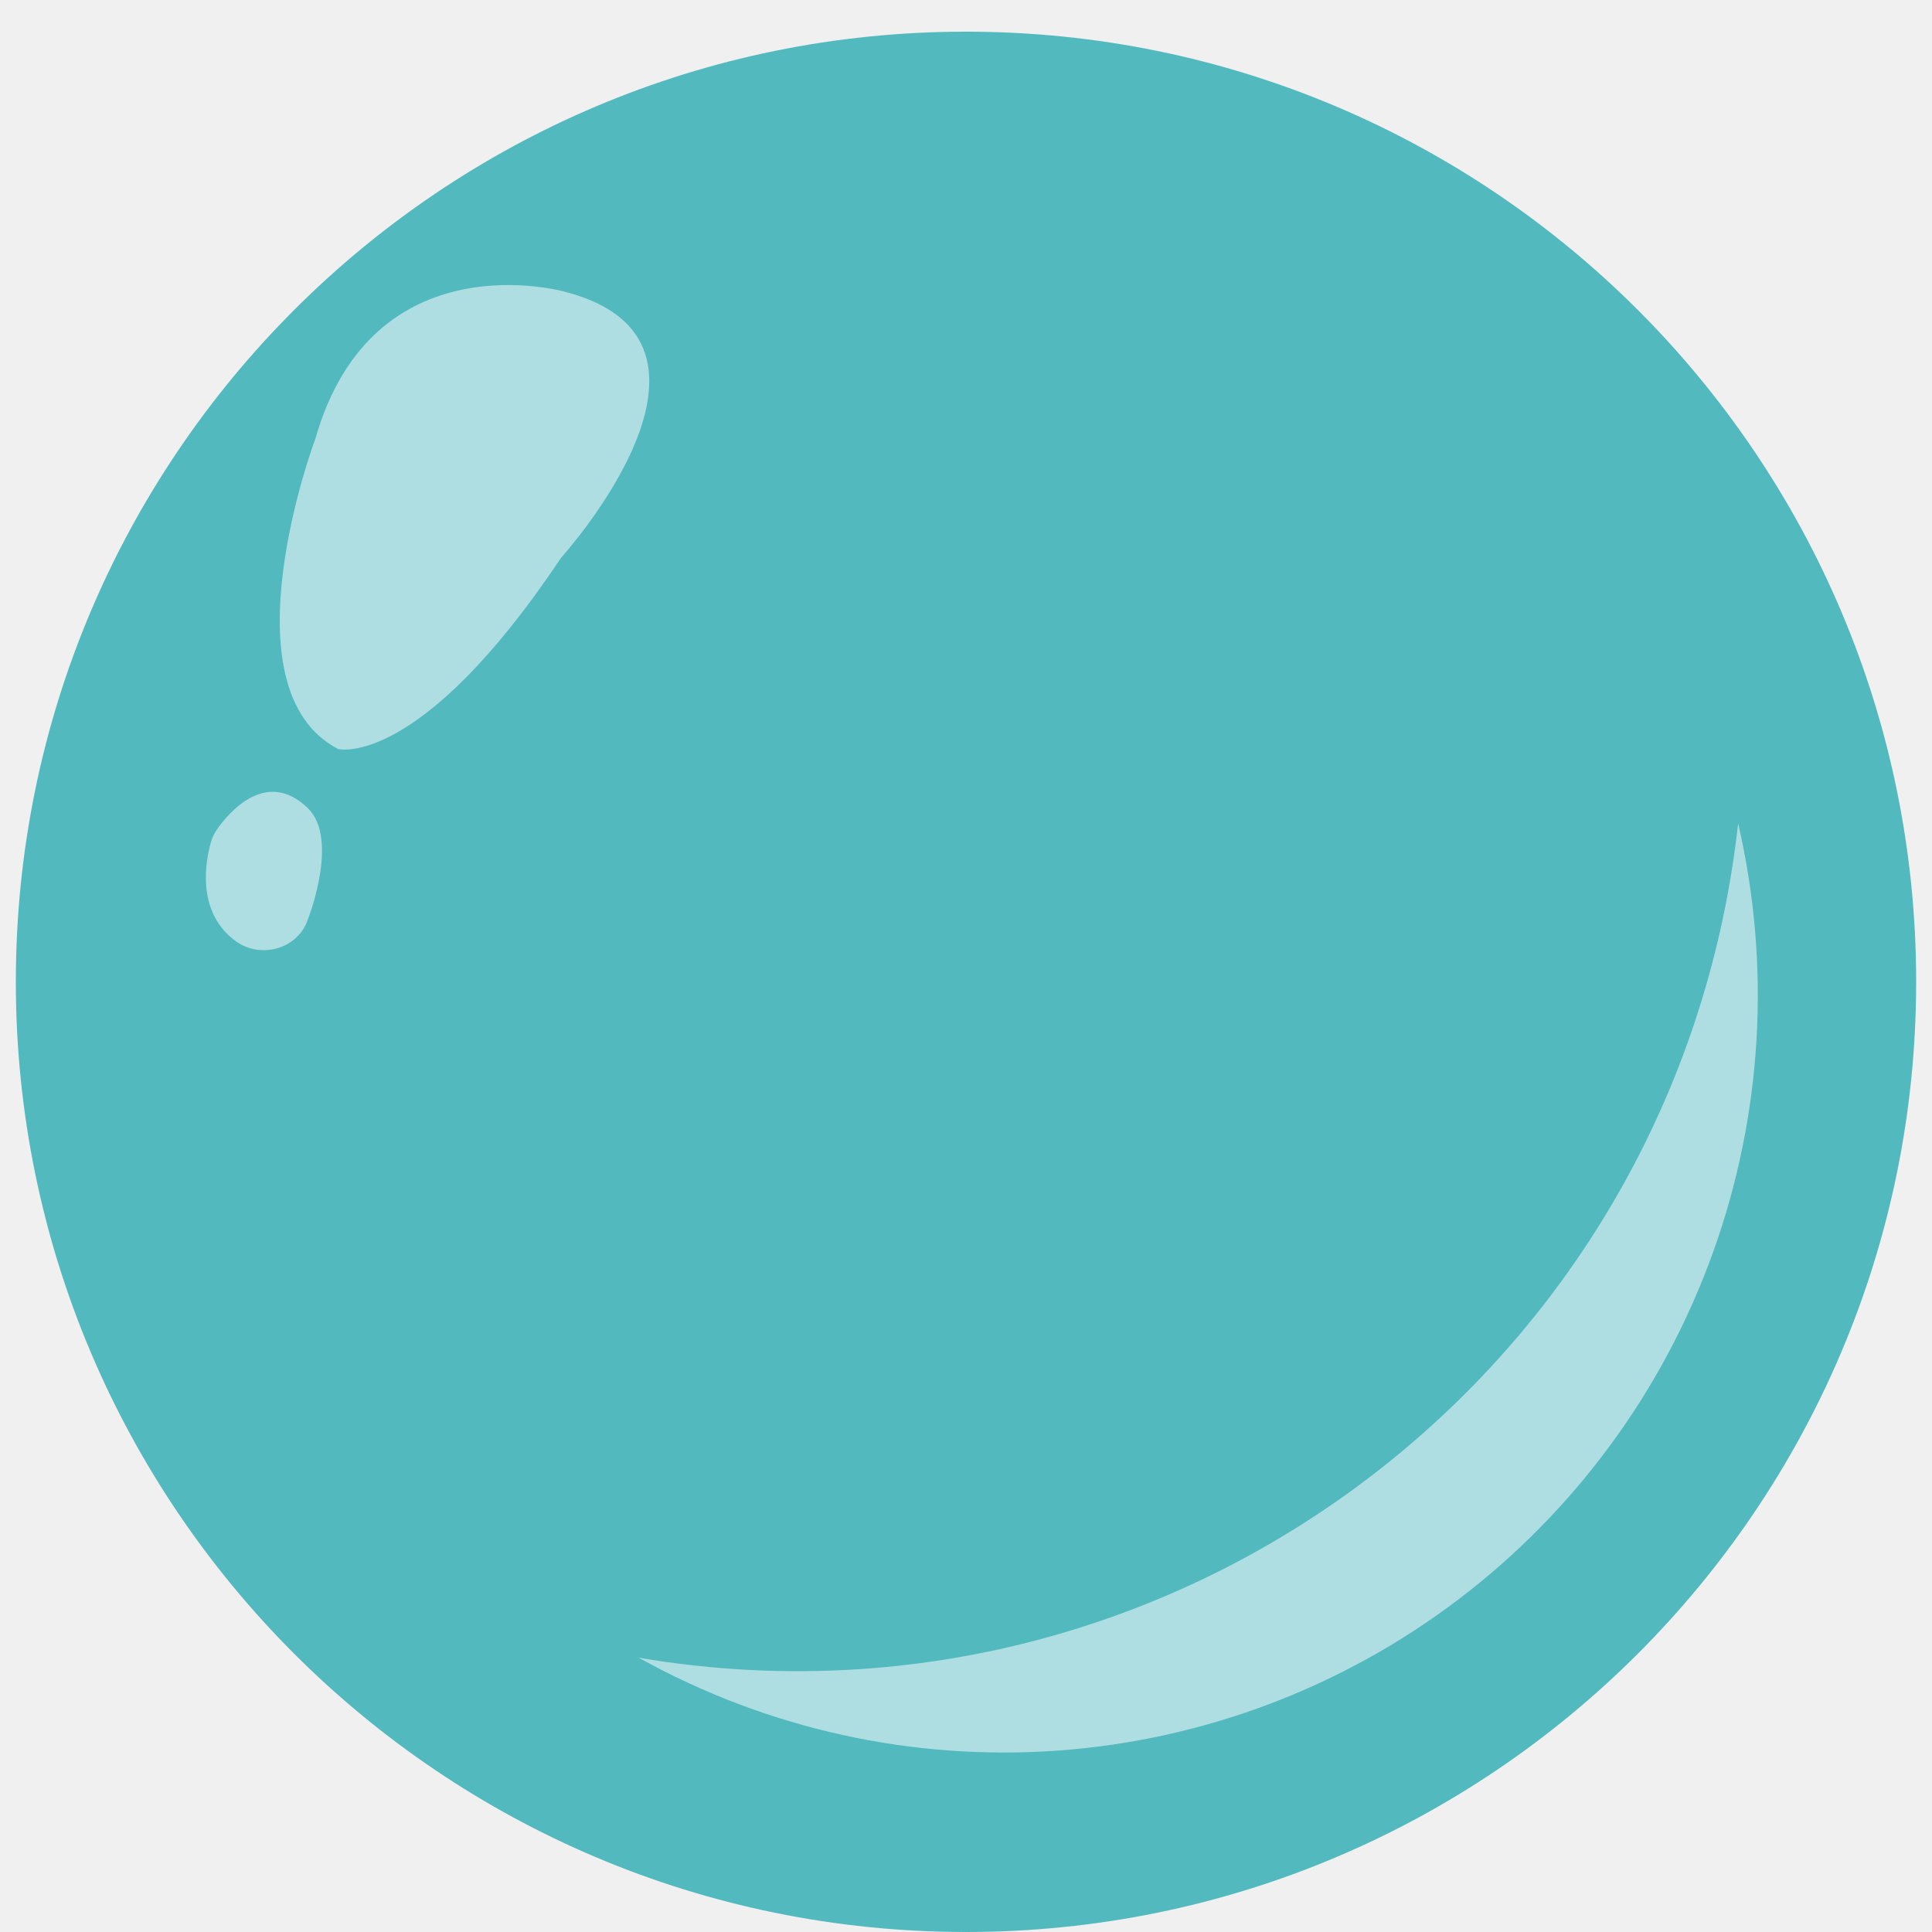
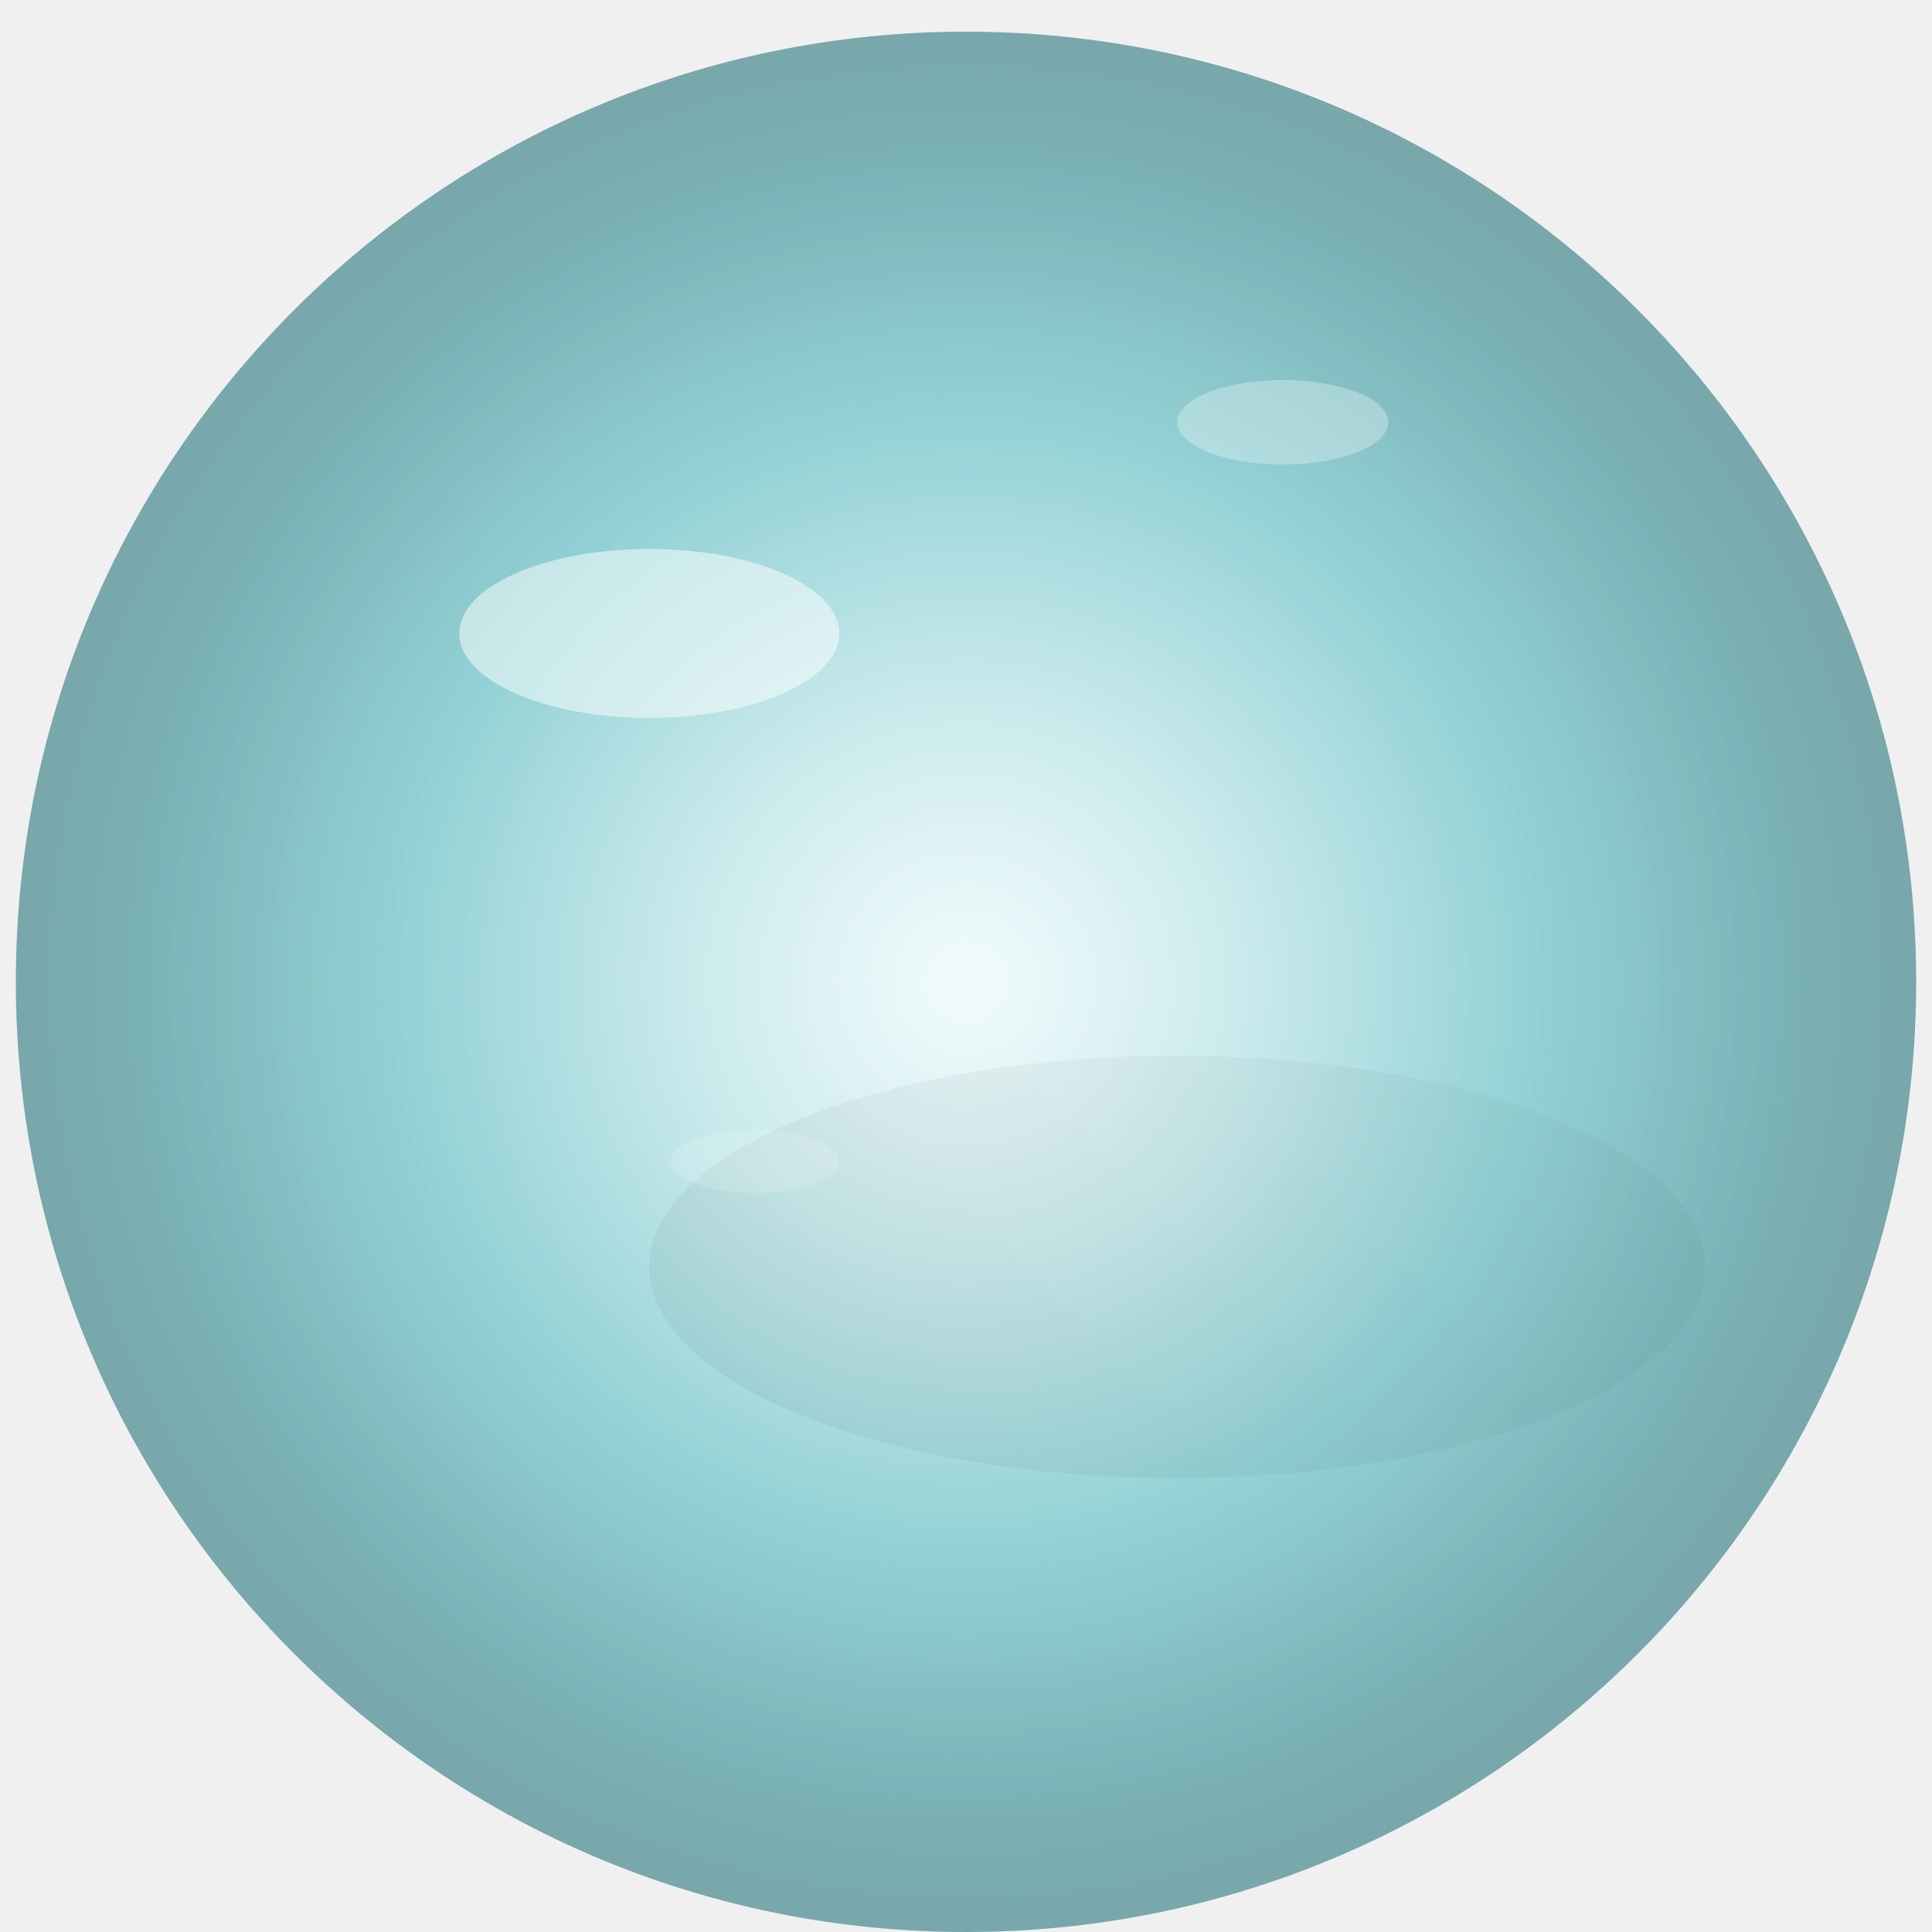
<svg xmlns="http://www.w3.org/2000/svg" width="100" height="100" viewBox="0 0 180 183" fill="none">
-   <path d="M90 183C139.706 183 180 142.706 180 93C180 43.294 139.706 3 90 3C40.294 3 0 43.294 0 93C0 142.706 40.294 183 90 183Z" fill="#52B9BF" />
-   <path d="M30.534 70.949C30.534 70.949 38.244 72.894 51.652 52.824C51.652 52.824 70.221 32.315 51.97 27.624C51.97 27.624 33.793 22.507 28.363 41.586C28.35 41.586 19.517 65.221 30.534 70.949Z" fill="white" fill-opacity="0.53" />
-   <path d="M27.644 76.533C30.695 79.473 27.644 87.129 27.644 87.129C27.644 87.129 27.601 87.246 27.582 87.305C27.349 87.908 26.967 88.451 26.469 88.891C25.971 89.33 25.37 89.653 24.714 89.834C24.059 90.015 23.367 90.049 22.695 89.932C22.024 89.815 21.39 89.552 20.847 89.162C17.028 86.402 17.983 81.475 18.489 79.738C18.612 79.313 18.807 78.91 19.066 78.544C20.193 76.942 23.73 72.759 27.644 76.533Z" fill="white" fill-opacity="0.53" />
-   <path d="M163.139 78C162.883 80.293 162.54 82.591 162.11 84.895C153.014 133.235 107.074 165.204 59 157.018C71.084 163.742 84.85 166.8 98.629 165.822C112.408 164.843 125.609 159.871 136.632 151.508C147.654 143.144 156.025 131.748 160.73 118.701C165.435 105.653 166.272 91.515 163.139 78Z" fill="white" fill-opacity="0.53" />
  <defs>
-     <radialGradient id="paint0_radial" cx="0" cy="0" r="1" gradientUnits="userSpaceOnUse" gradientTransform="translate(97.5 68.5) scale(68.5)">
-       <stop stop-color="white" stop-opacity="0.8" />
-       <stop offset="0.13" stop-color="white" stop-opacity="0.78" />
-       <stop offset="0.27" stop-color="white" stop-opacity="0.73" />
-       <stop offset="0.41" stop-color="white" stop-opacity="0.65" />
-       <stop offset="0.56" stop-color="white" stop-opacity="0.53" />
-       <stop offset="0.71" stop-color="white" stop-opacity="0.38" />
-       <stop offset="0.86" stop-color="white" stop-opacity="0.19" />
-       <stop offset="1" stop-color="white" stop-opacity="0" />
+     <radialGradient id="bubbleGradientBig" cx="50%" cy="50%" r="50%">
+       <stop offset="0%" stop-color="#e0f7fa" stop-opacity="0.9" />
+       <stop offset="60%" stop-color="#52B9BF" stop-opacity="0.8" />
+       <stop offset="100%" stop-color="#357e85" stop-opacity="0.7" />
    </radialGradient>
+     <radialGradient id="bubbleGlowBig" cx="50%" cy="50%" r="50%">
+       <stop offset="0%" stop-color="#fff" stop-opacity="0.5" />
+       <stop offset="100%" stop-color="#fff" stop-opacity="0" />
+     </radialGradient>
+     <linearGradient id="bubbleShadowBig" x1="0" y1="183" x2="180" y2="0" gradientUnits="userSpaceOnUse">
+       <stop stop-color="#000" stop-opacity="0.08" />
+       <stop offset="1" stop-color="#000" stop-opacity="0" />
+     </linearGradient>
  </defs>
+   <ellipse cx="90" cy="93" rx="90" ry="90" fill="url(#bubbleGradientBig)" />
+   <ellipse cx="90" cy="93" rx="80" ry="80" fill="url(#bubbleGlowBig)" />
+   <ellipse cx="110" cy="120" rx="50" ry="20" fill="url(#bubbleShadowBig)" />
+   <ellipse cx="60" cy="60" rx="18" ry="8" fill="#fff" fill-opacity="0.5" />
+   <ellipse cx="120" cy="40" rx="10" ry="4" fill="#fff" fill-opacity="0.3" />
+   <ellipse cx="70" cy="110" rx="8" ry="3" fill="#fff" fill-opacity="0.15" />
+   <ellipse cx="90" cy="93" rx="90" ry="90" fill="#fff" fill-opacity="0.08" />
</svg>
